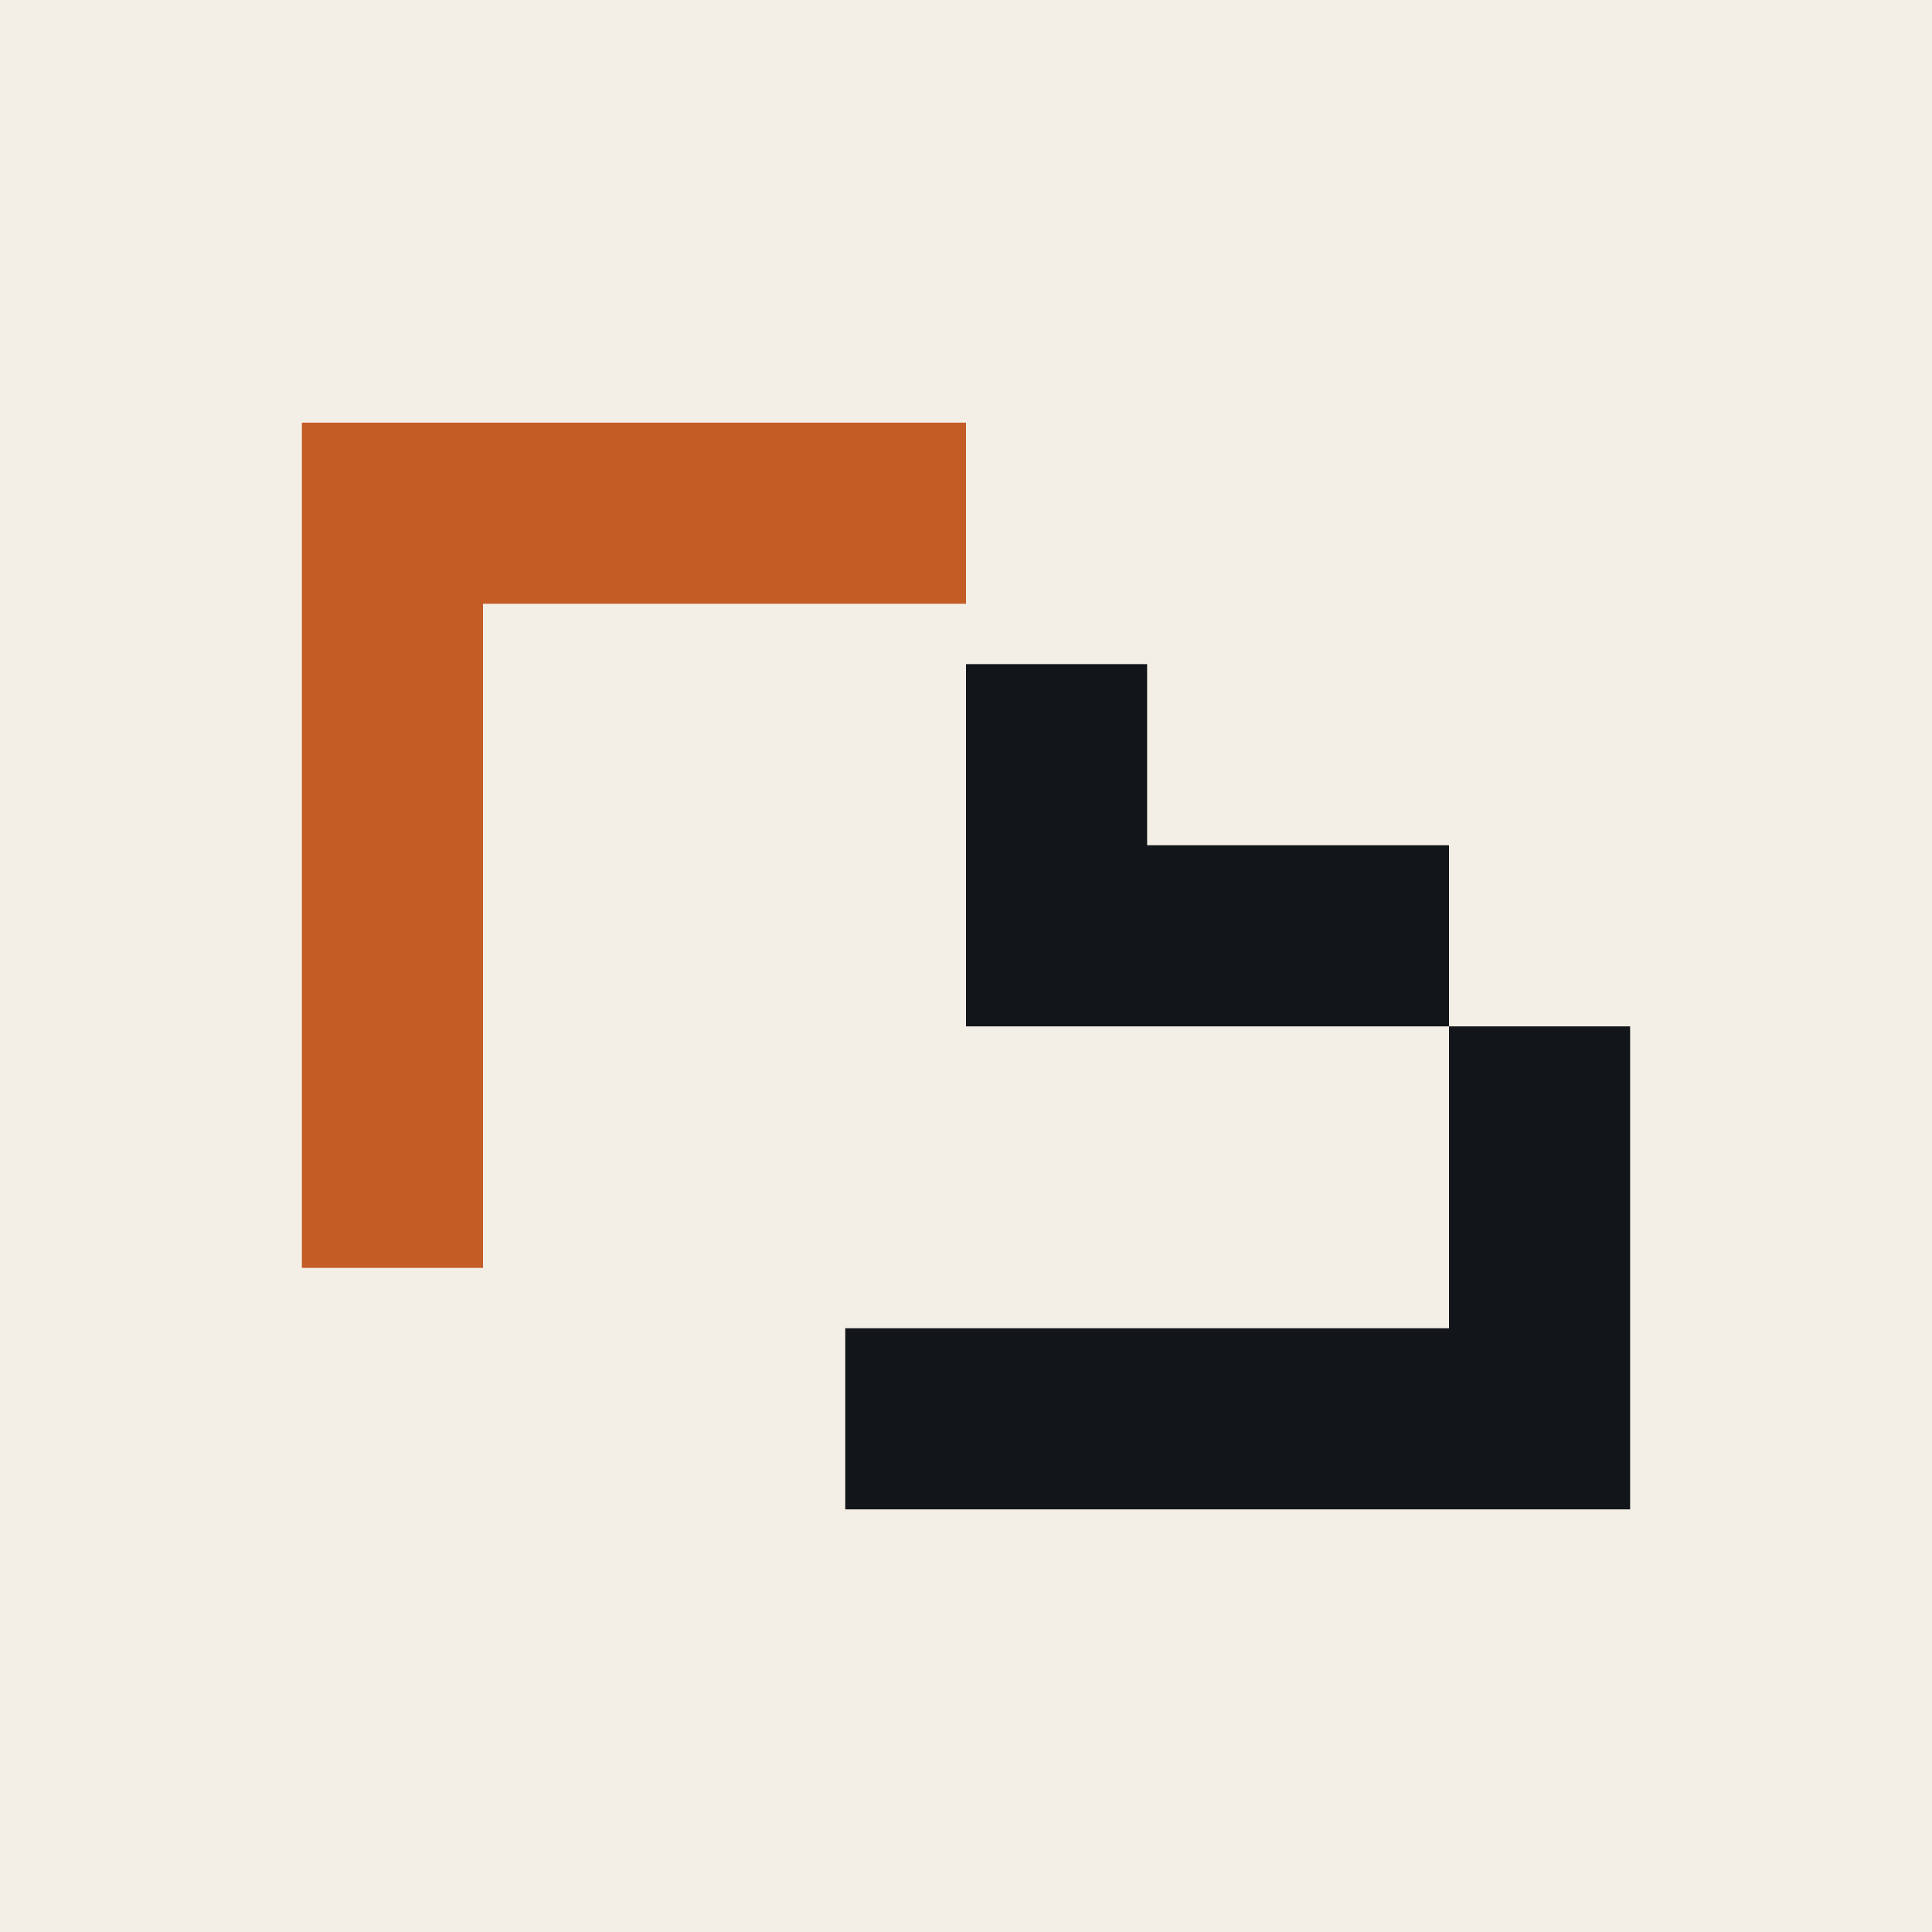
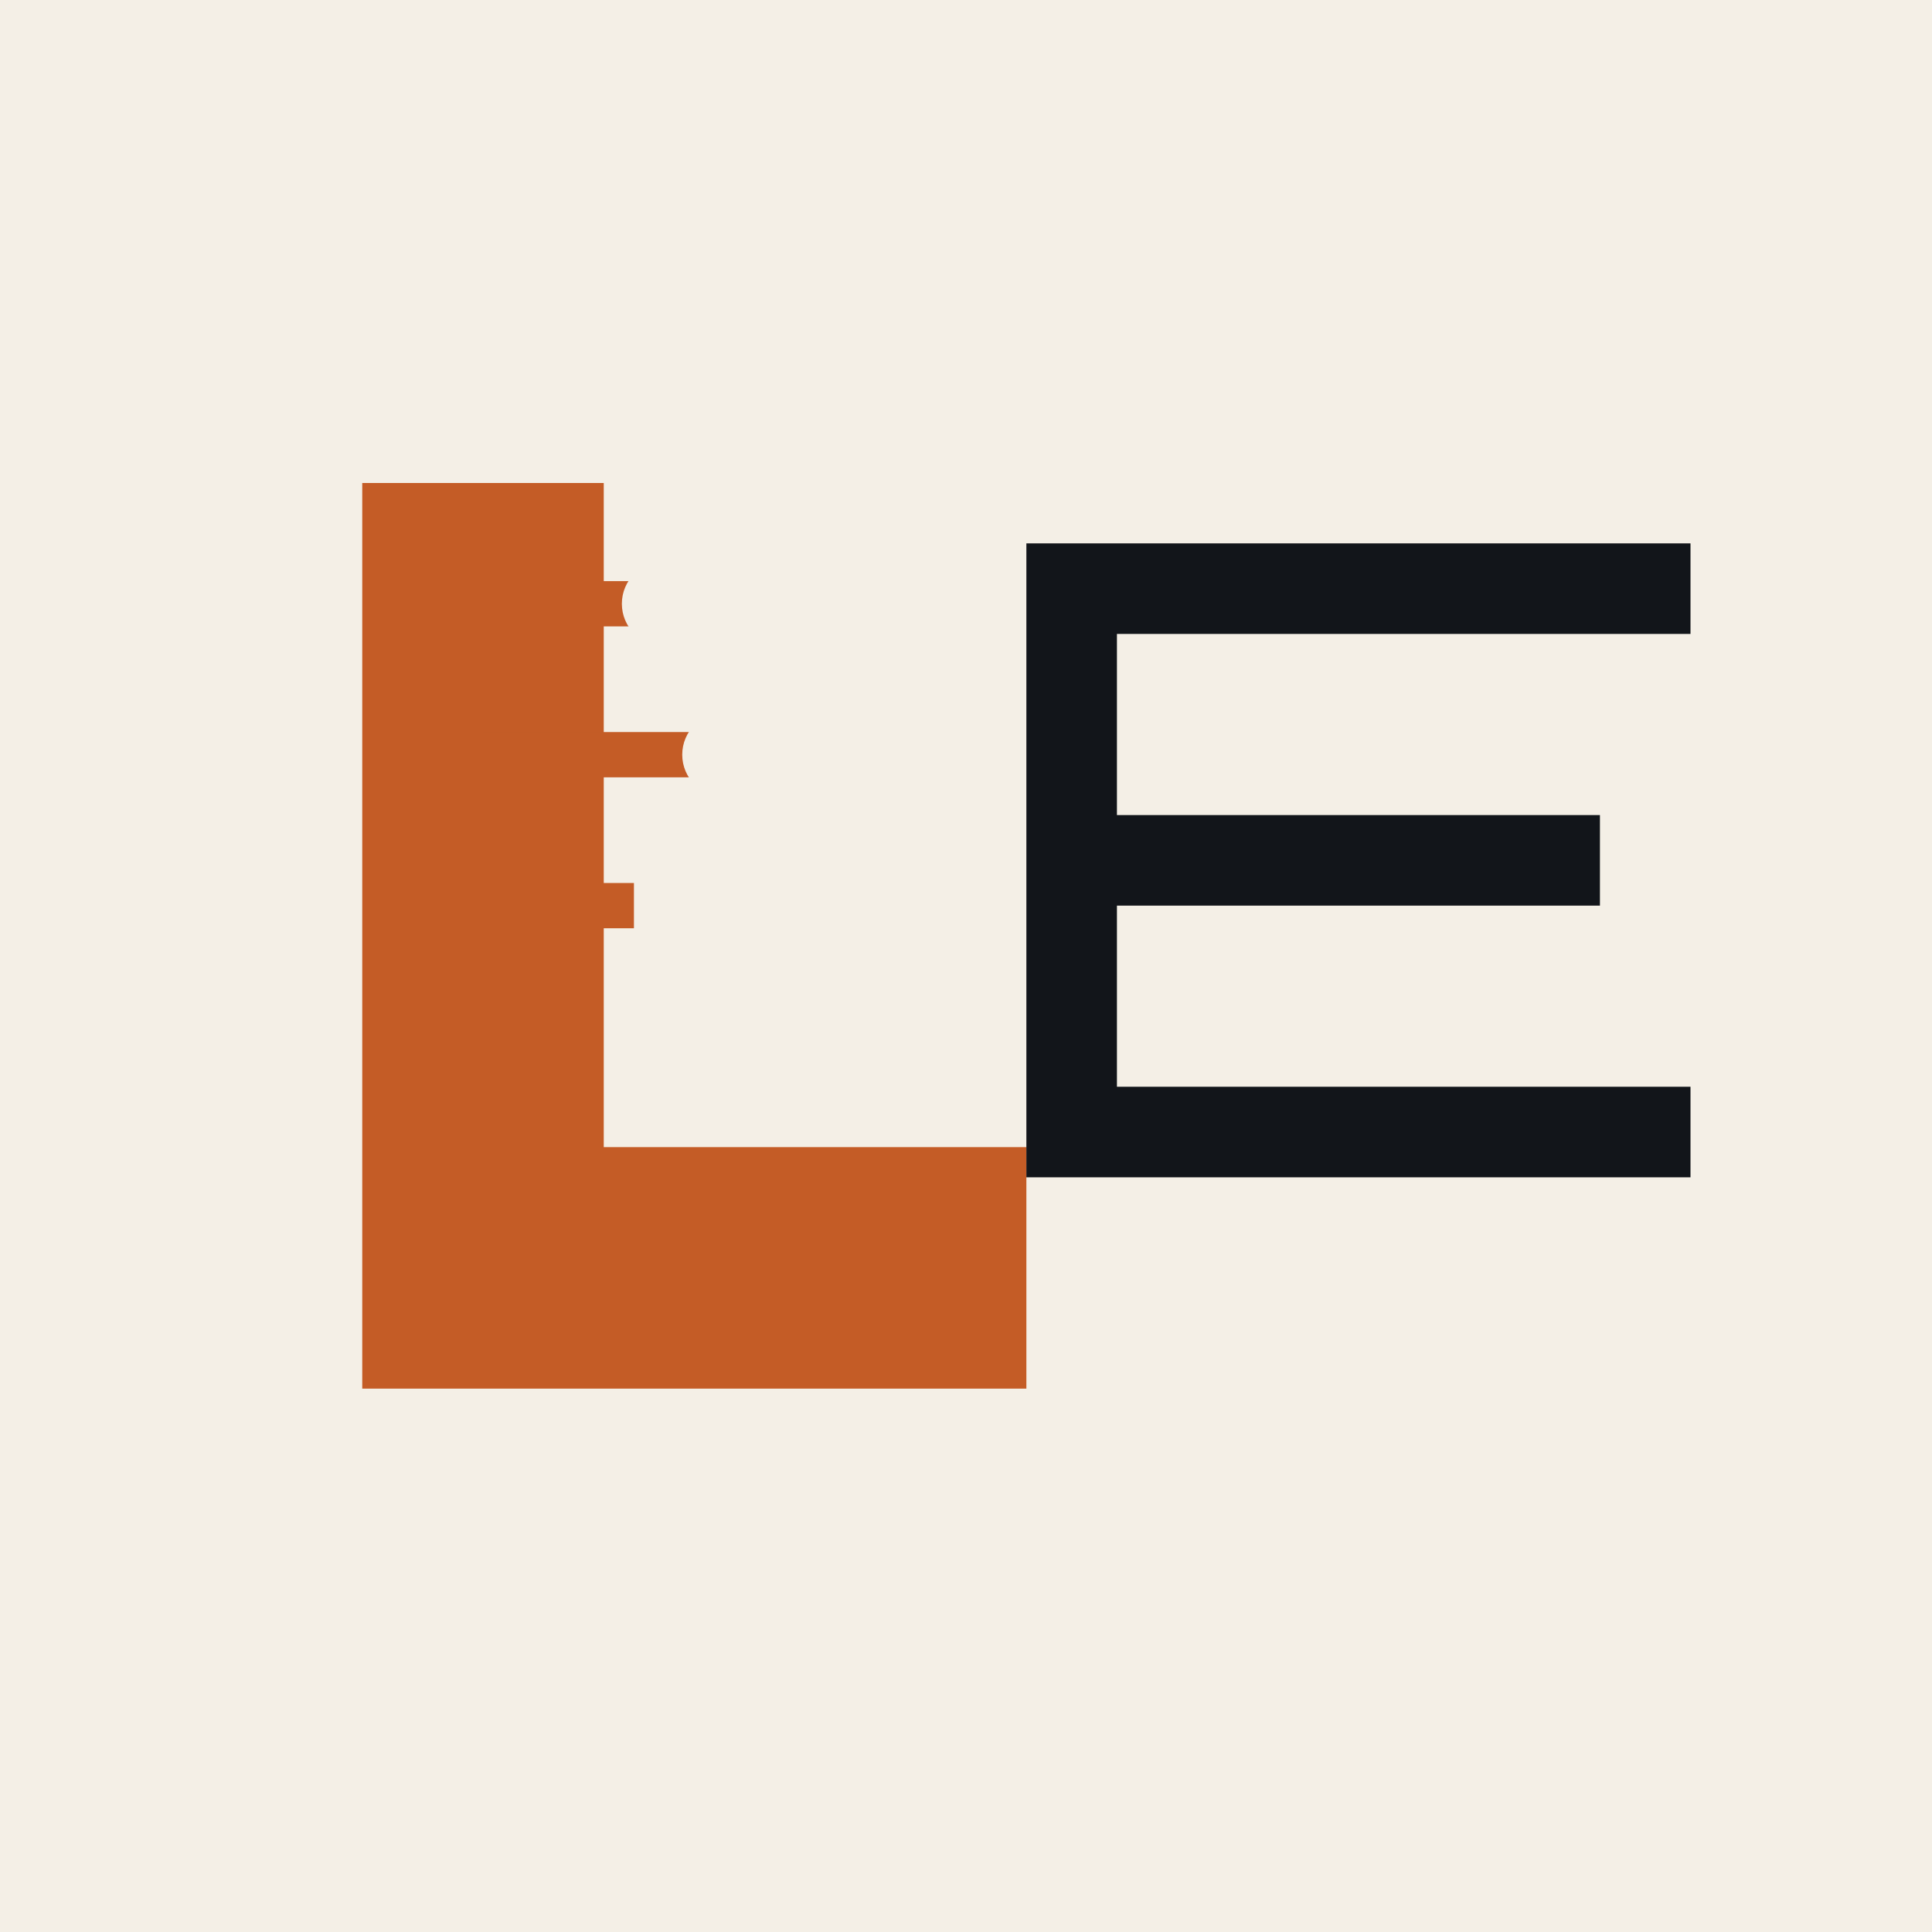
<svg xmlns="http://www.w3.org/2000/svg" viewBox="0 0 64 64">
  <rect width="64" height="64" fill="#f4efe6" />
-   <path fill="#c45c26" d="M10 42V14h22v6H16v22H10z" />
-   <path fill="#12151a" d="M32 22h6v6h10v6H32zM48 34h6v16H28v-6h20z" />
+   <path fill="#c45c26" d="M12 46V16h8v22h14v8H12z" />
+   <path fill="none" stroke="#c45c26" stroke-width="1.5" d="M16 20h6m-6 5h8m-8 5h5" />
+   <circle cx="22" cy="20" r="1.4" fill="#f4efe6" />
+   <circle cx="24" cy="25" r="1.4" fill="#f4efe6" />
+   <path fill="#12151a" d="M34 18h22v3H37v6h16v3H37v6h19v3H34z" />
</svg>
